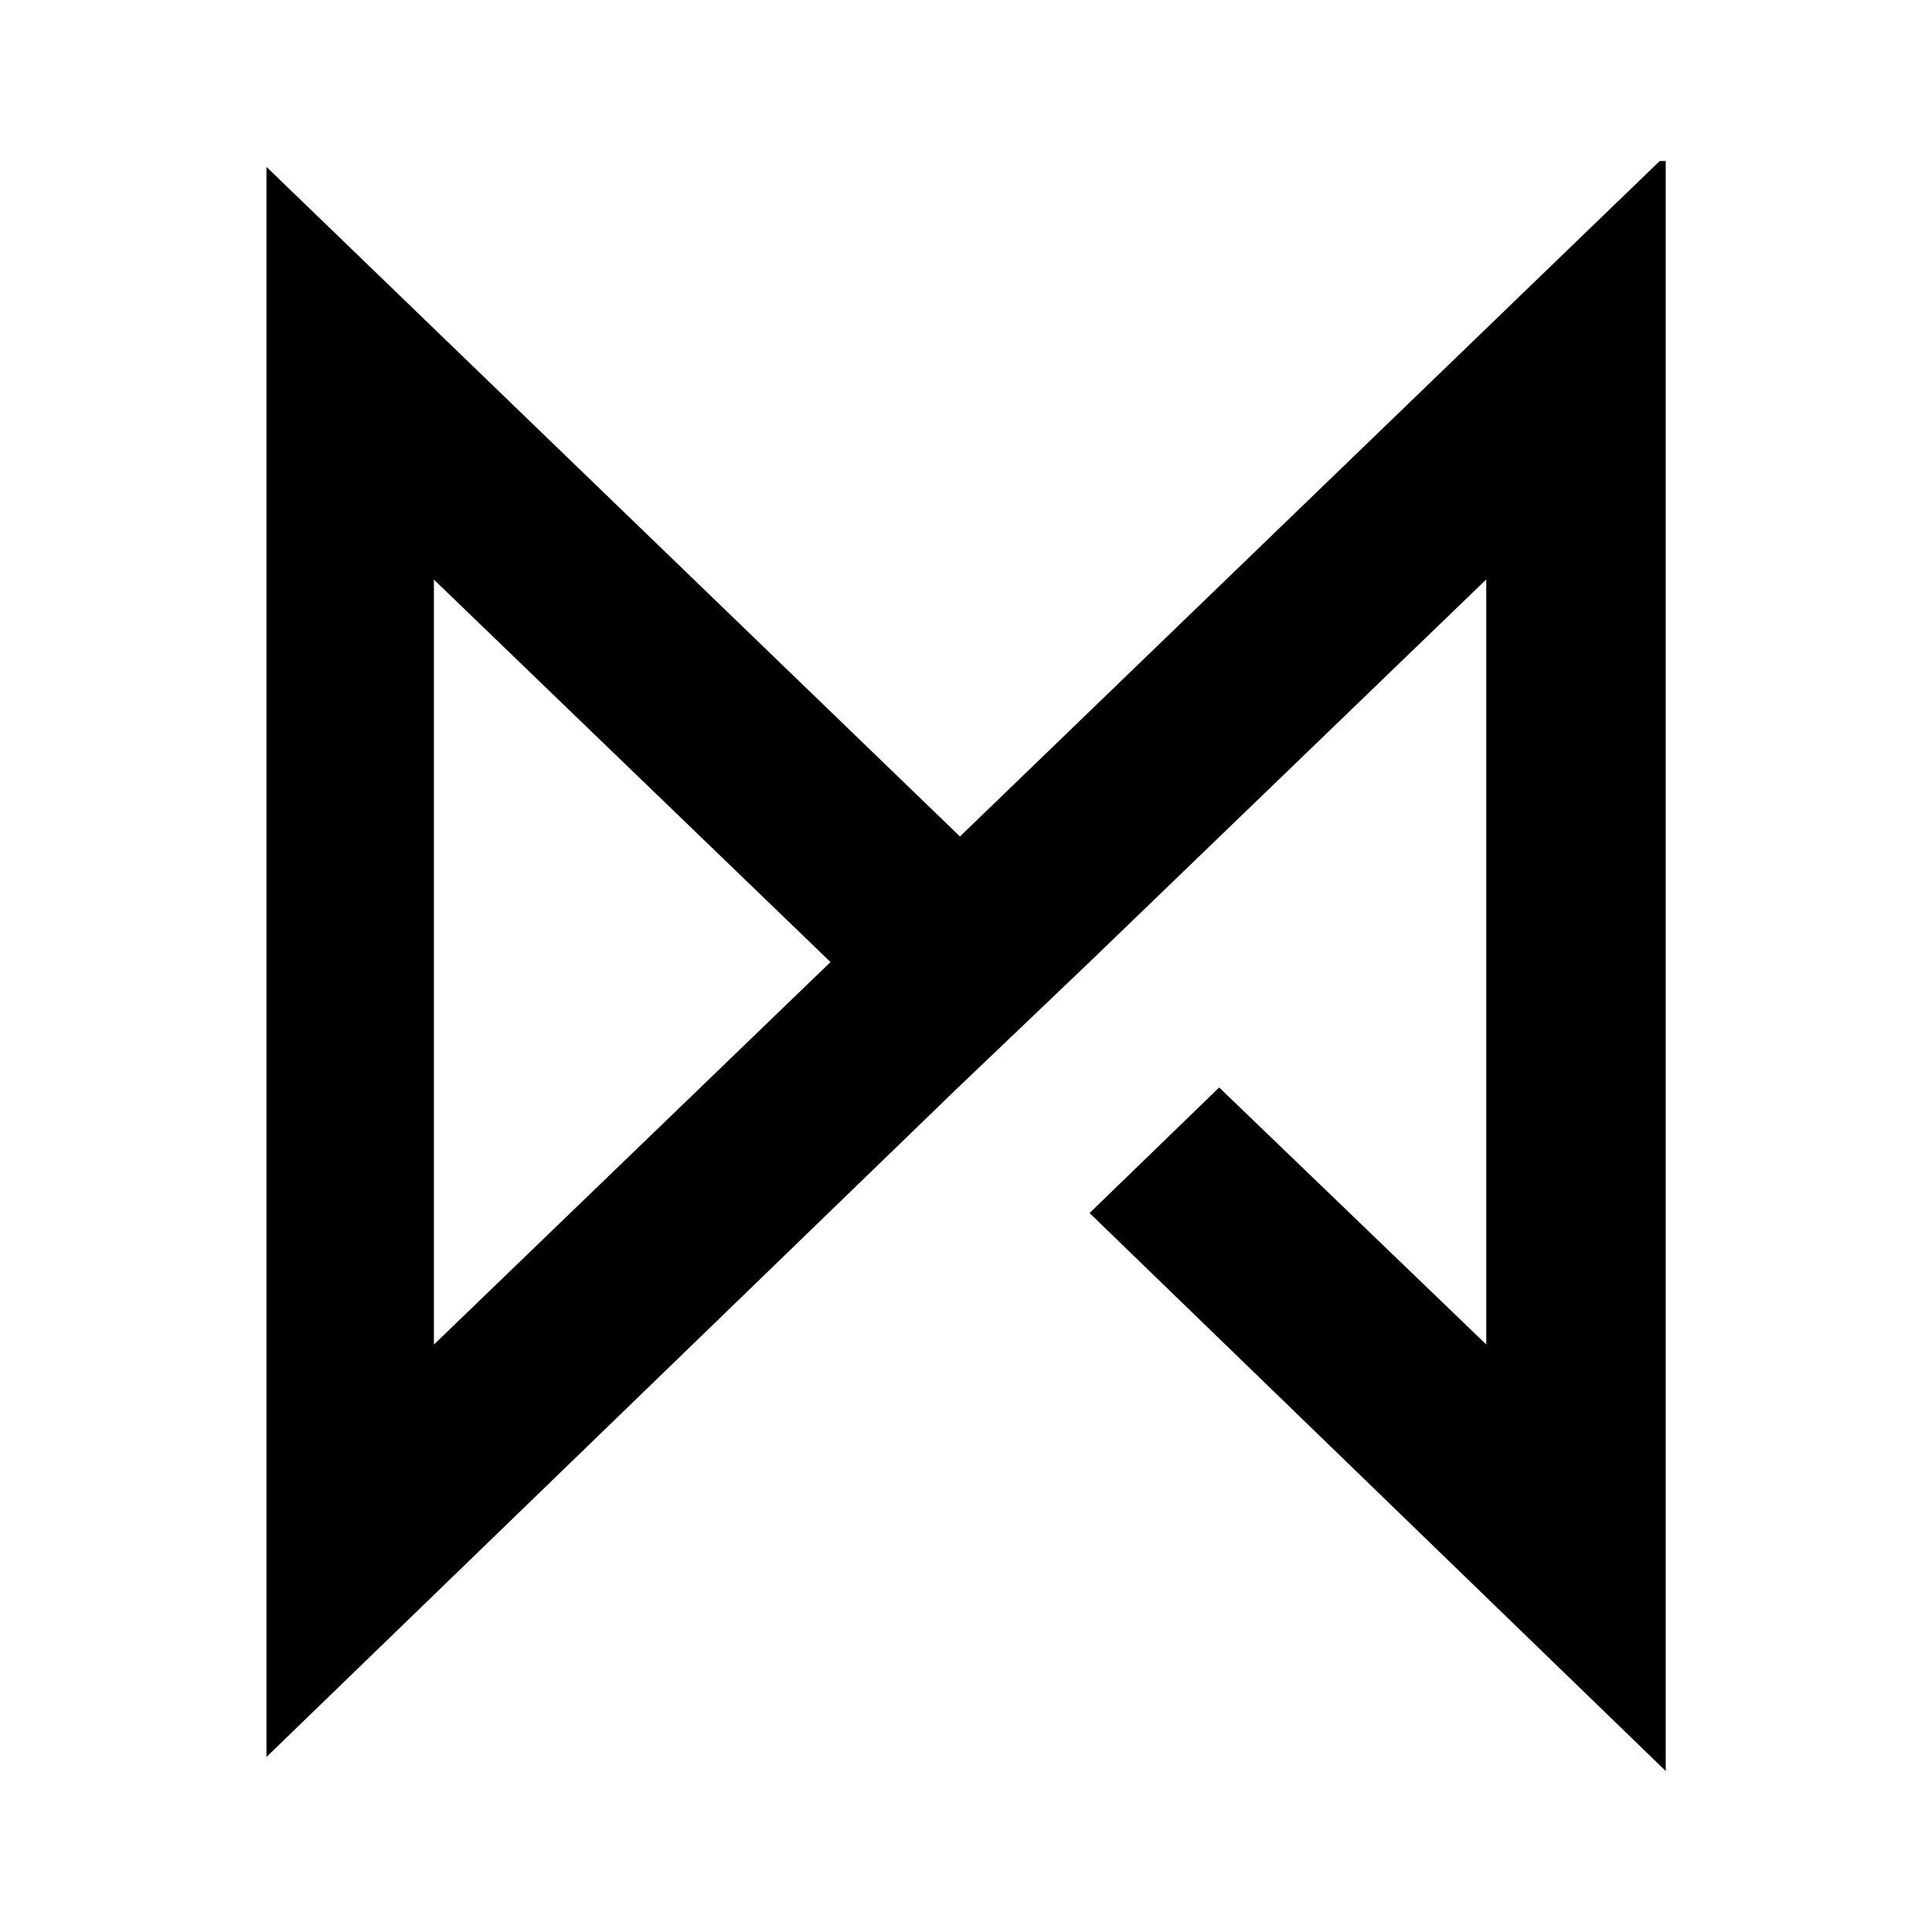
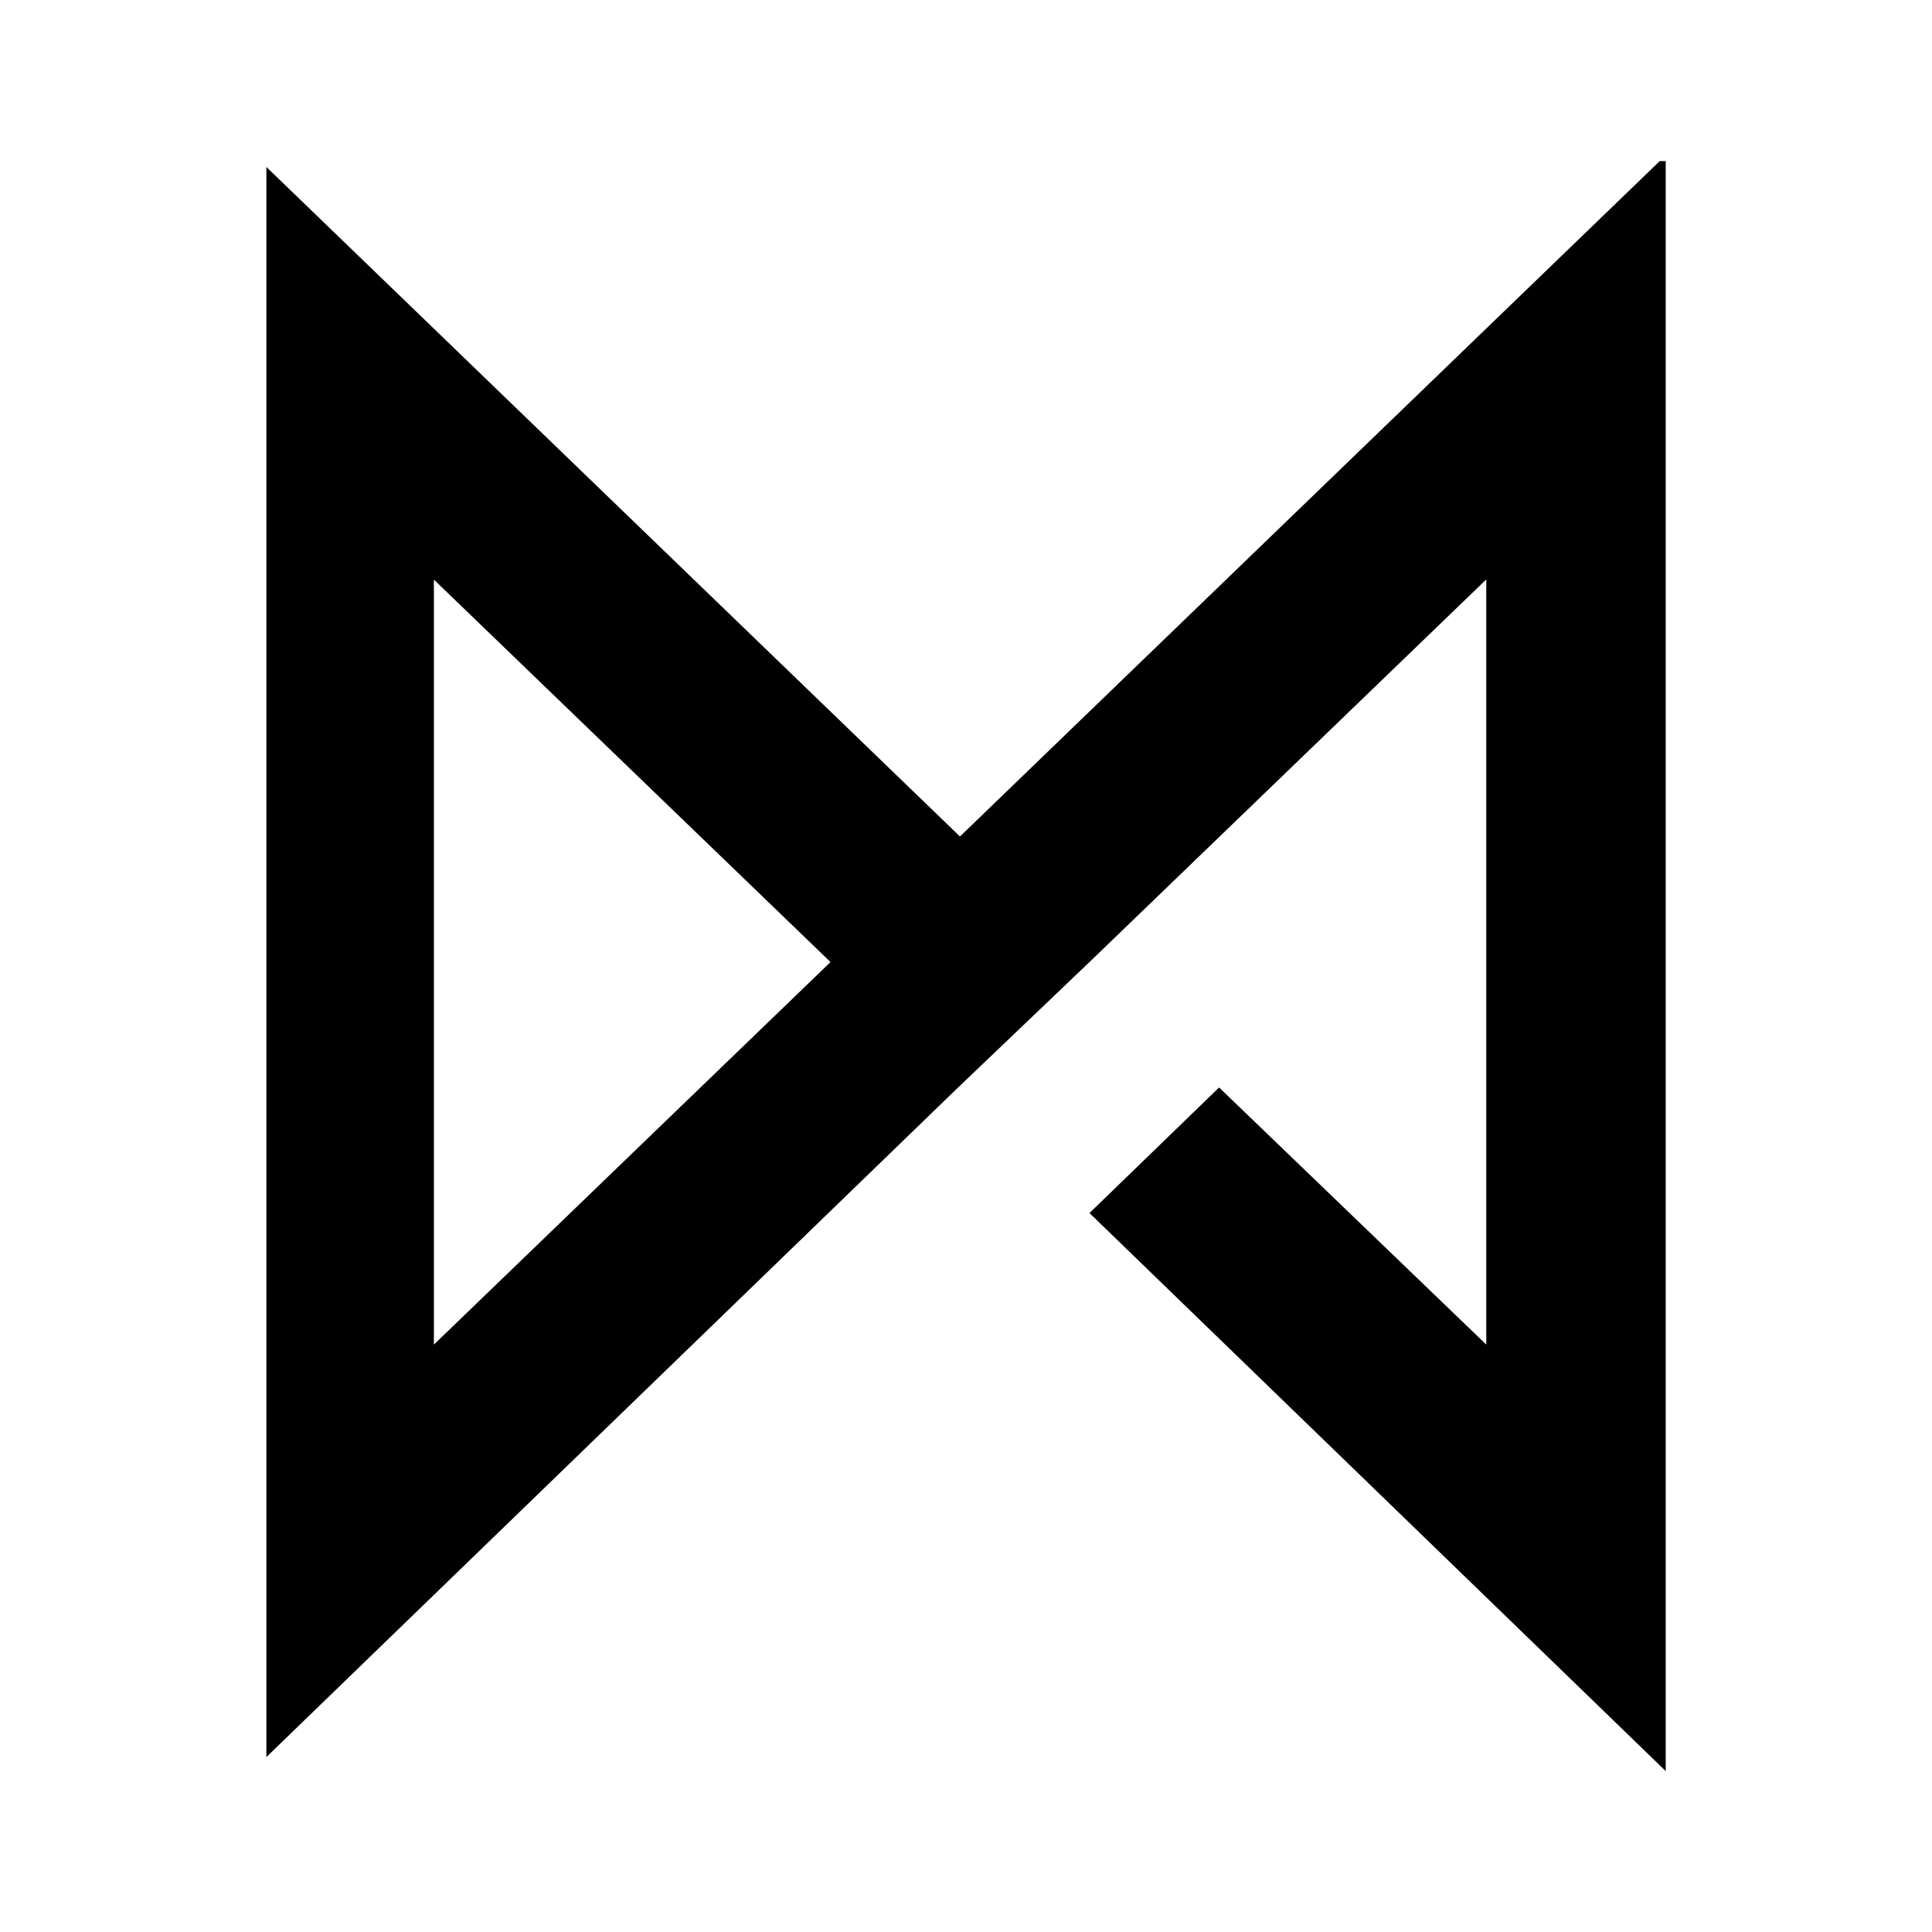
- <svg xmlns="http://www.w3.org/2000/svg" version="1.1" viewBox="0 0 24 24">
-   <path d="m11.925 10.391 8.693-8.391h0.074v20l-7.157-6.931 1.61-1.56 3.318 3.193v-9.504l-4.927 4.752-1.659 1.583-8.567 8.293v-19.753zm-6.535-3.191-0.001-0.001h0.001zm0 0v9.503l4.927-4.752z" />
+ <svg xmlns="http://www.w3.org/2000/svg" viewBox="0 0 24 24">
+   <path d="m11.925 10.391 8.693-8.39h.074v20l-7.158-6.932 1.61-1.56 3.319 3.194V7.198l-4.928 4.752-1.659 1.584-8.567 8.293V2.074zM5.39 7.2l-.002-.002h.002zm0 0v9.503l4.927-4.752z" />
</svg>
